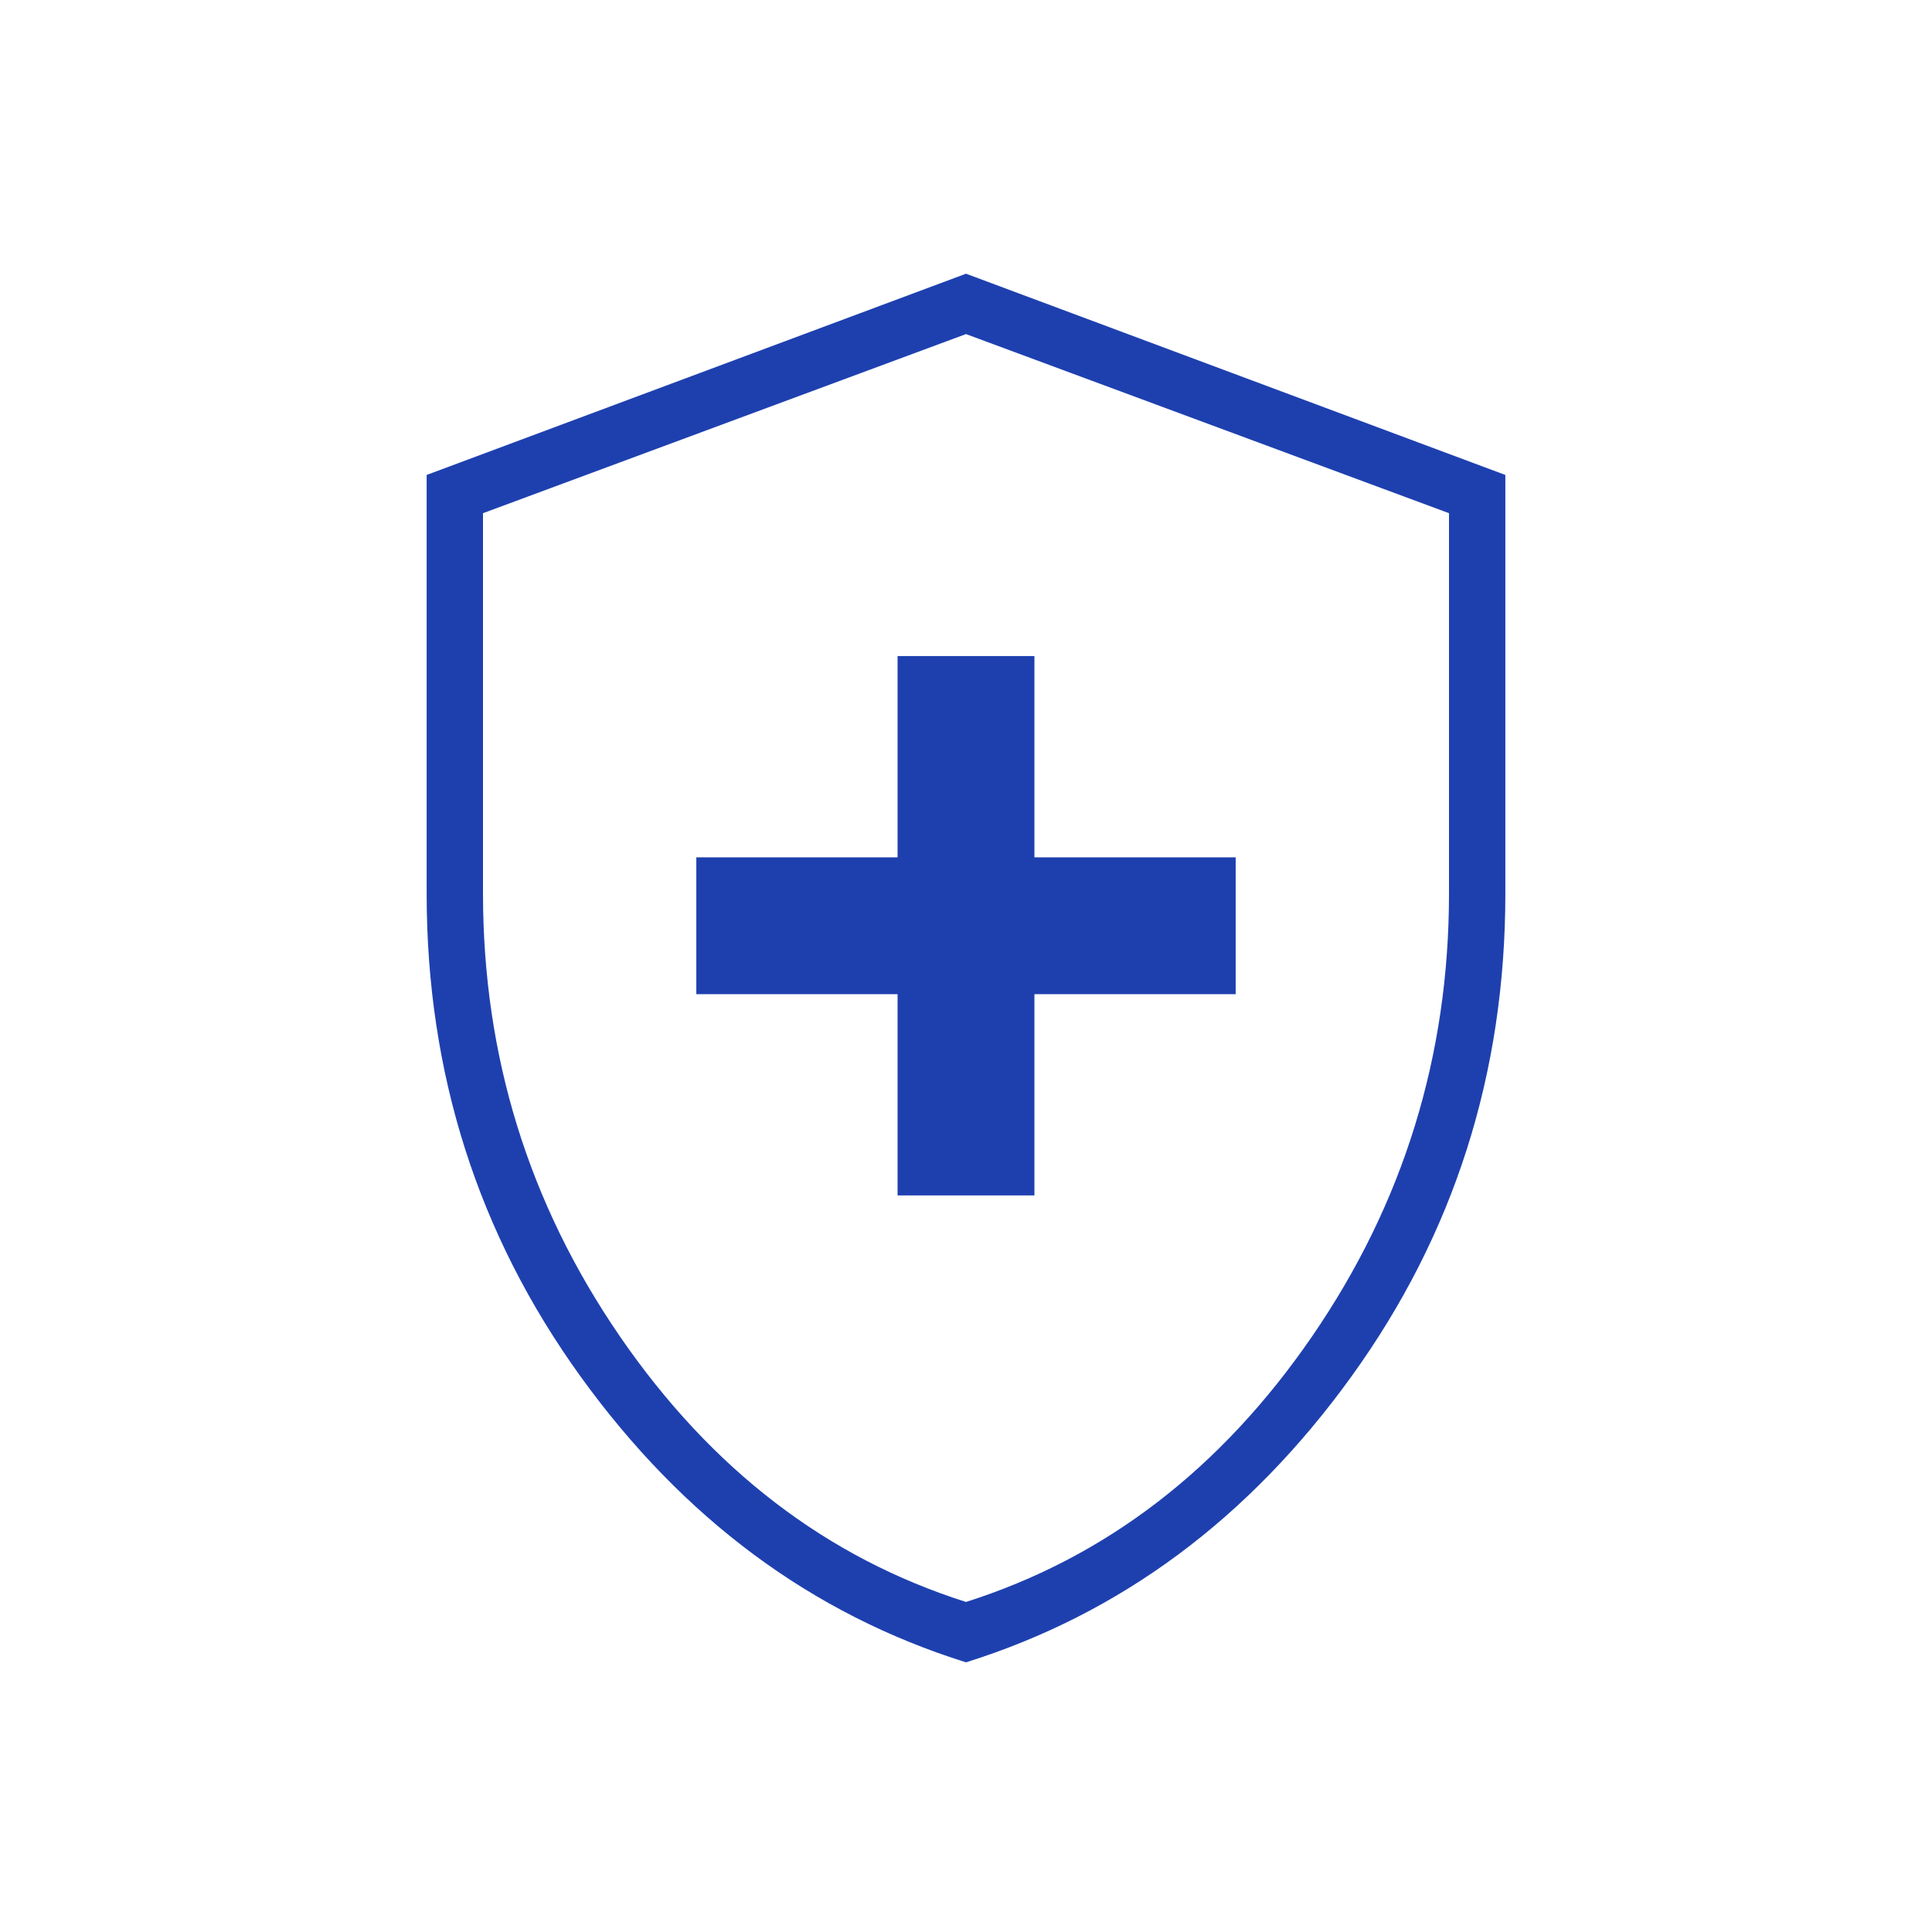
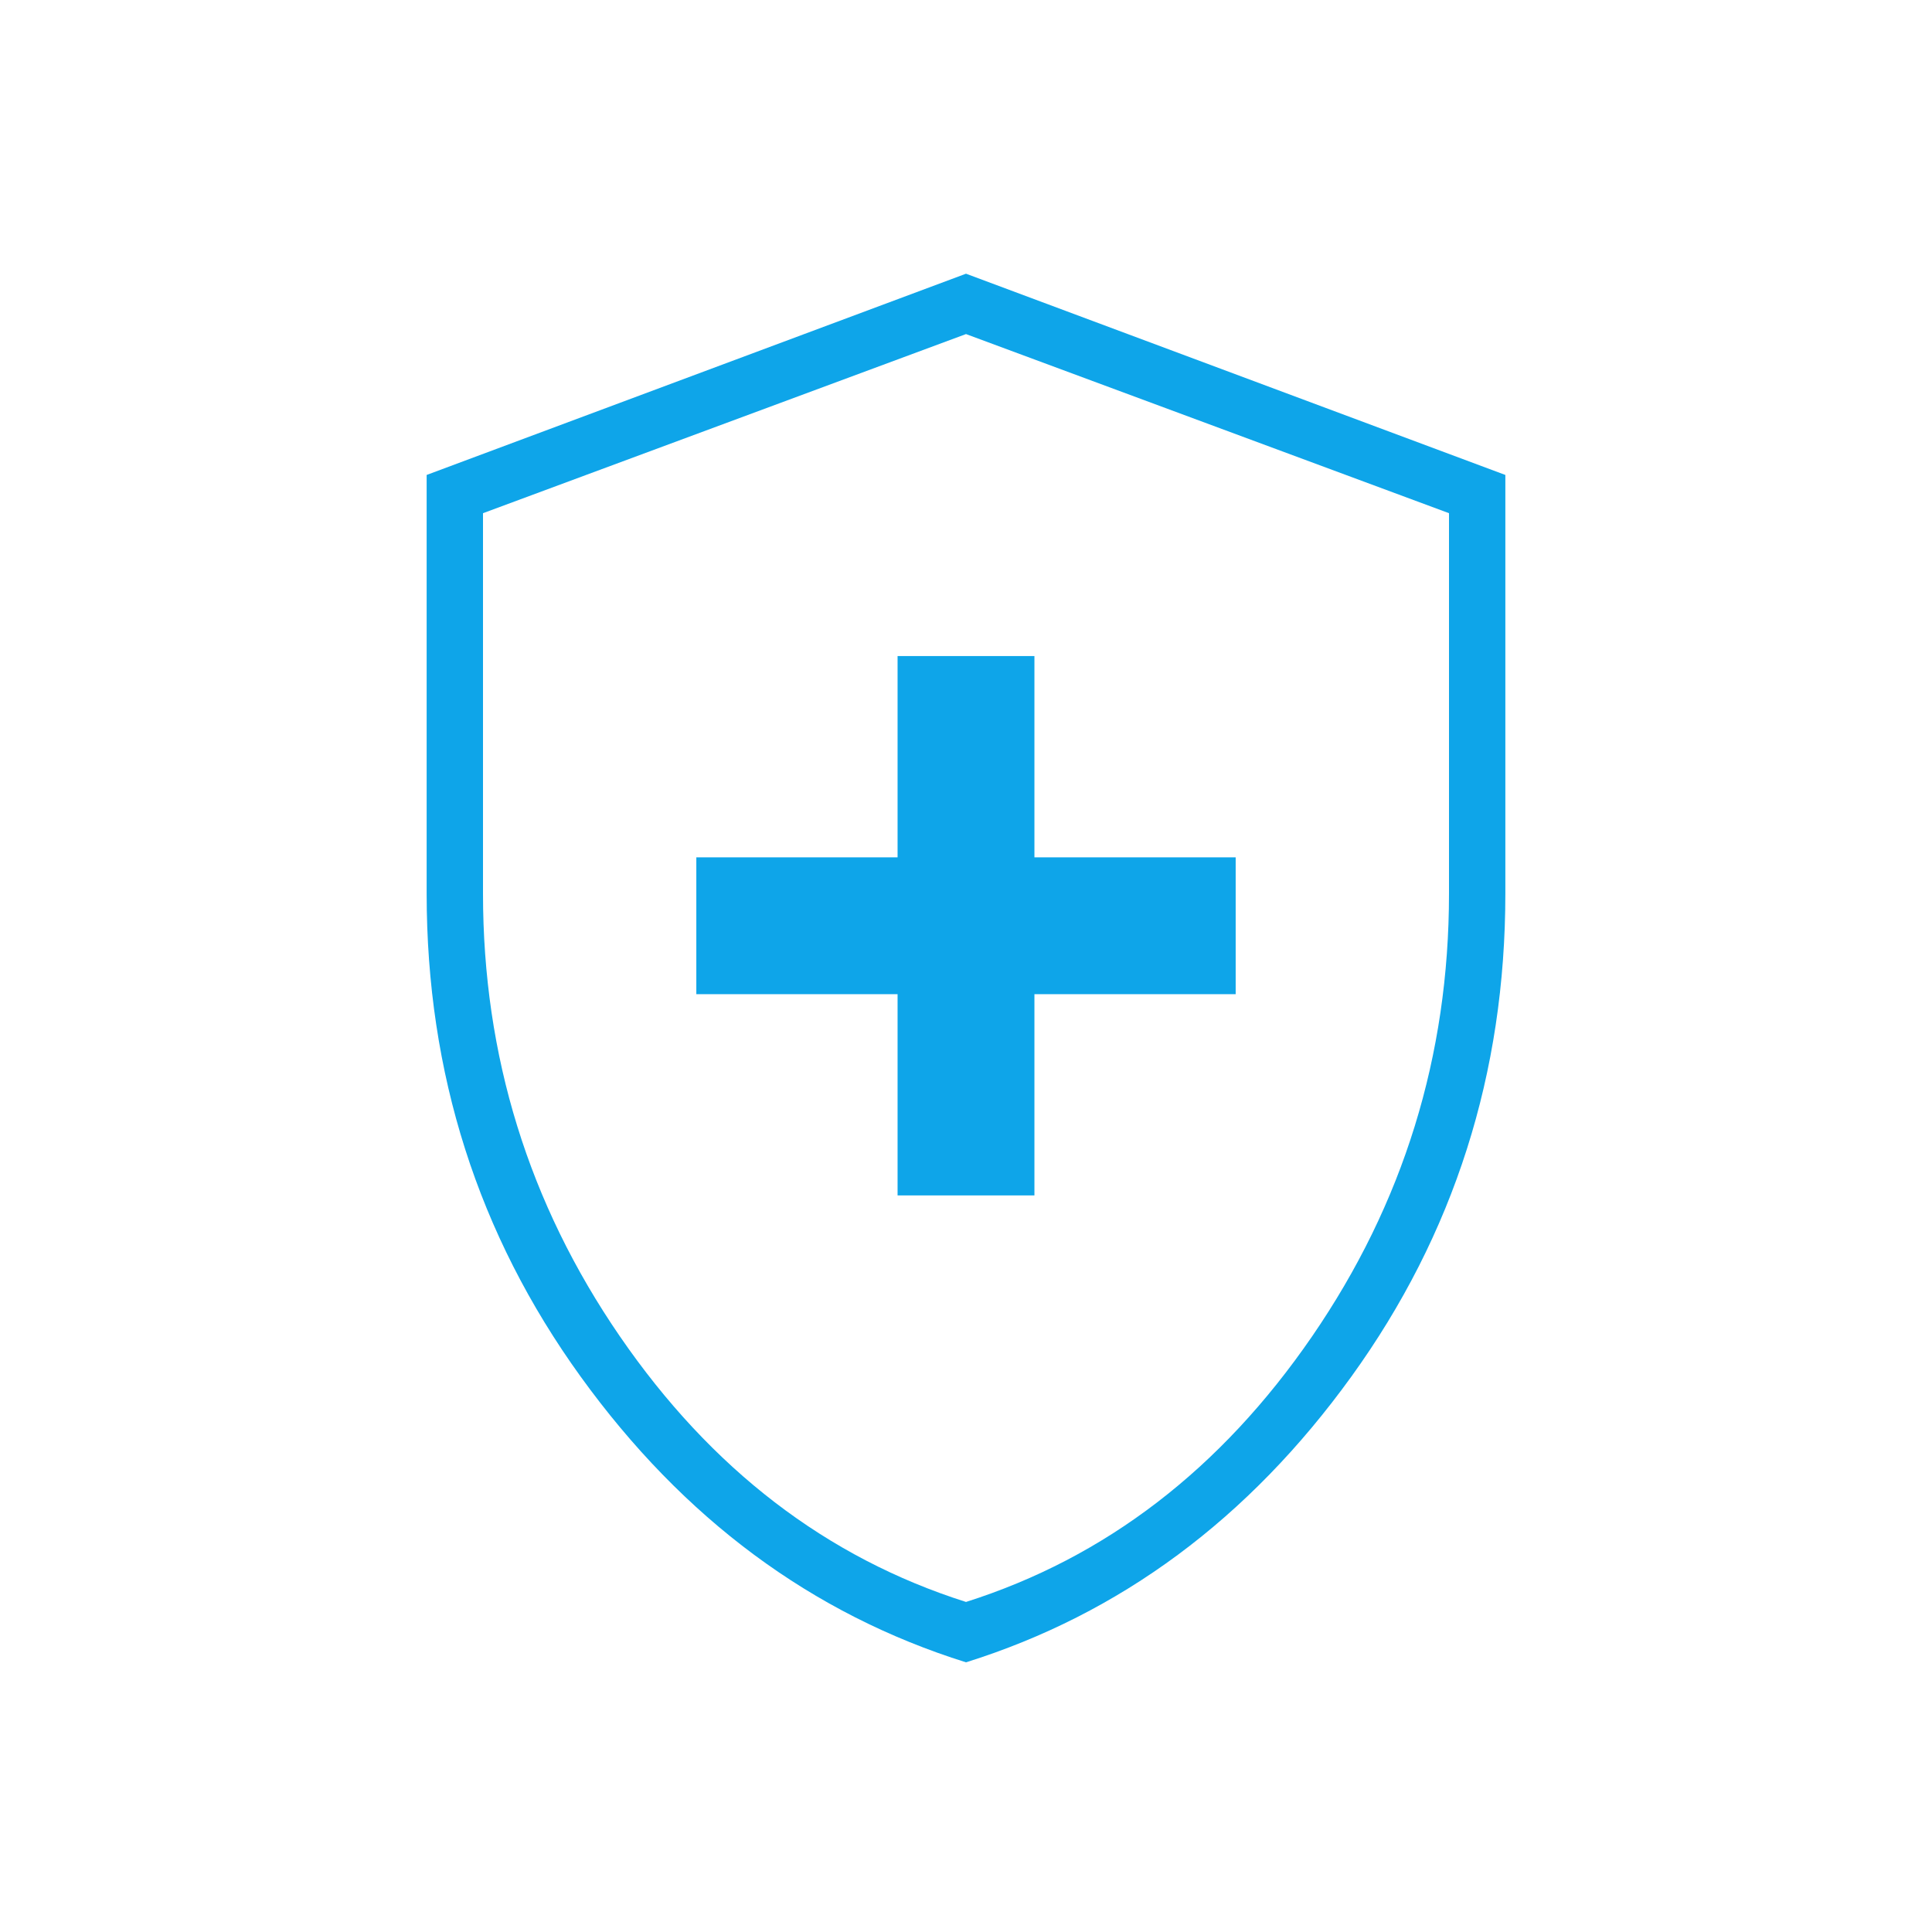
- <svg xmlns="http://www.w3.org/2000/svg" fill="#1E40AF" height="100" viewBox="0 -960 960 960" width="100">
+ <svg xmlns="http://www.w3.org/2000/svg" fill="#0EA5E9" height="100" viewBox="0 -960 960 960" width="100">
  <path d="M446-366h68v-100h100v-68H514v-100h-68v100H346v68h100v100Zm34 232q-115-36-191.5-142T212-516v-208l268-100 268 100v208q0 134-76.5 240T480-134Zm0-30q104-33 172-132t68-220v-189l-240-89-240 89v189q0 121 68 220t172 132Zm0-315Z" />
</svg>
